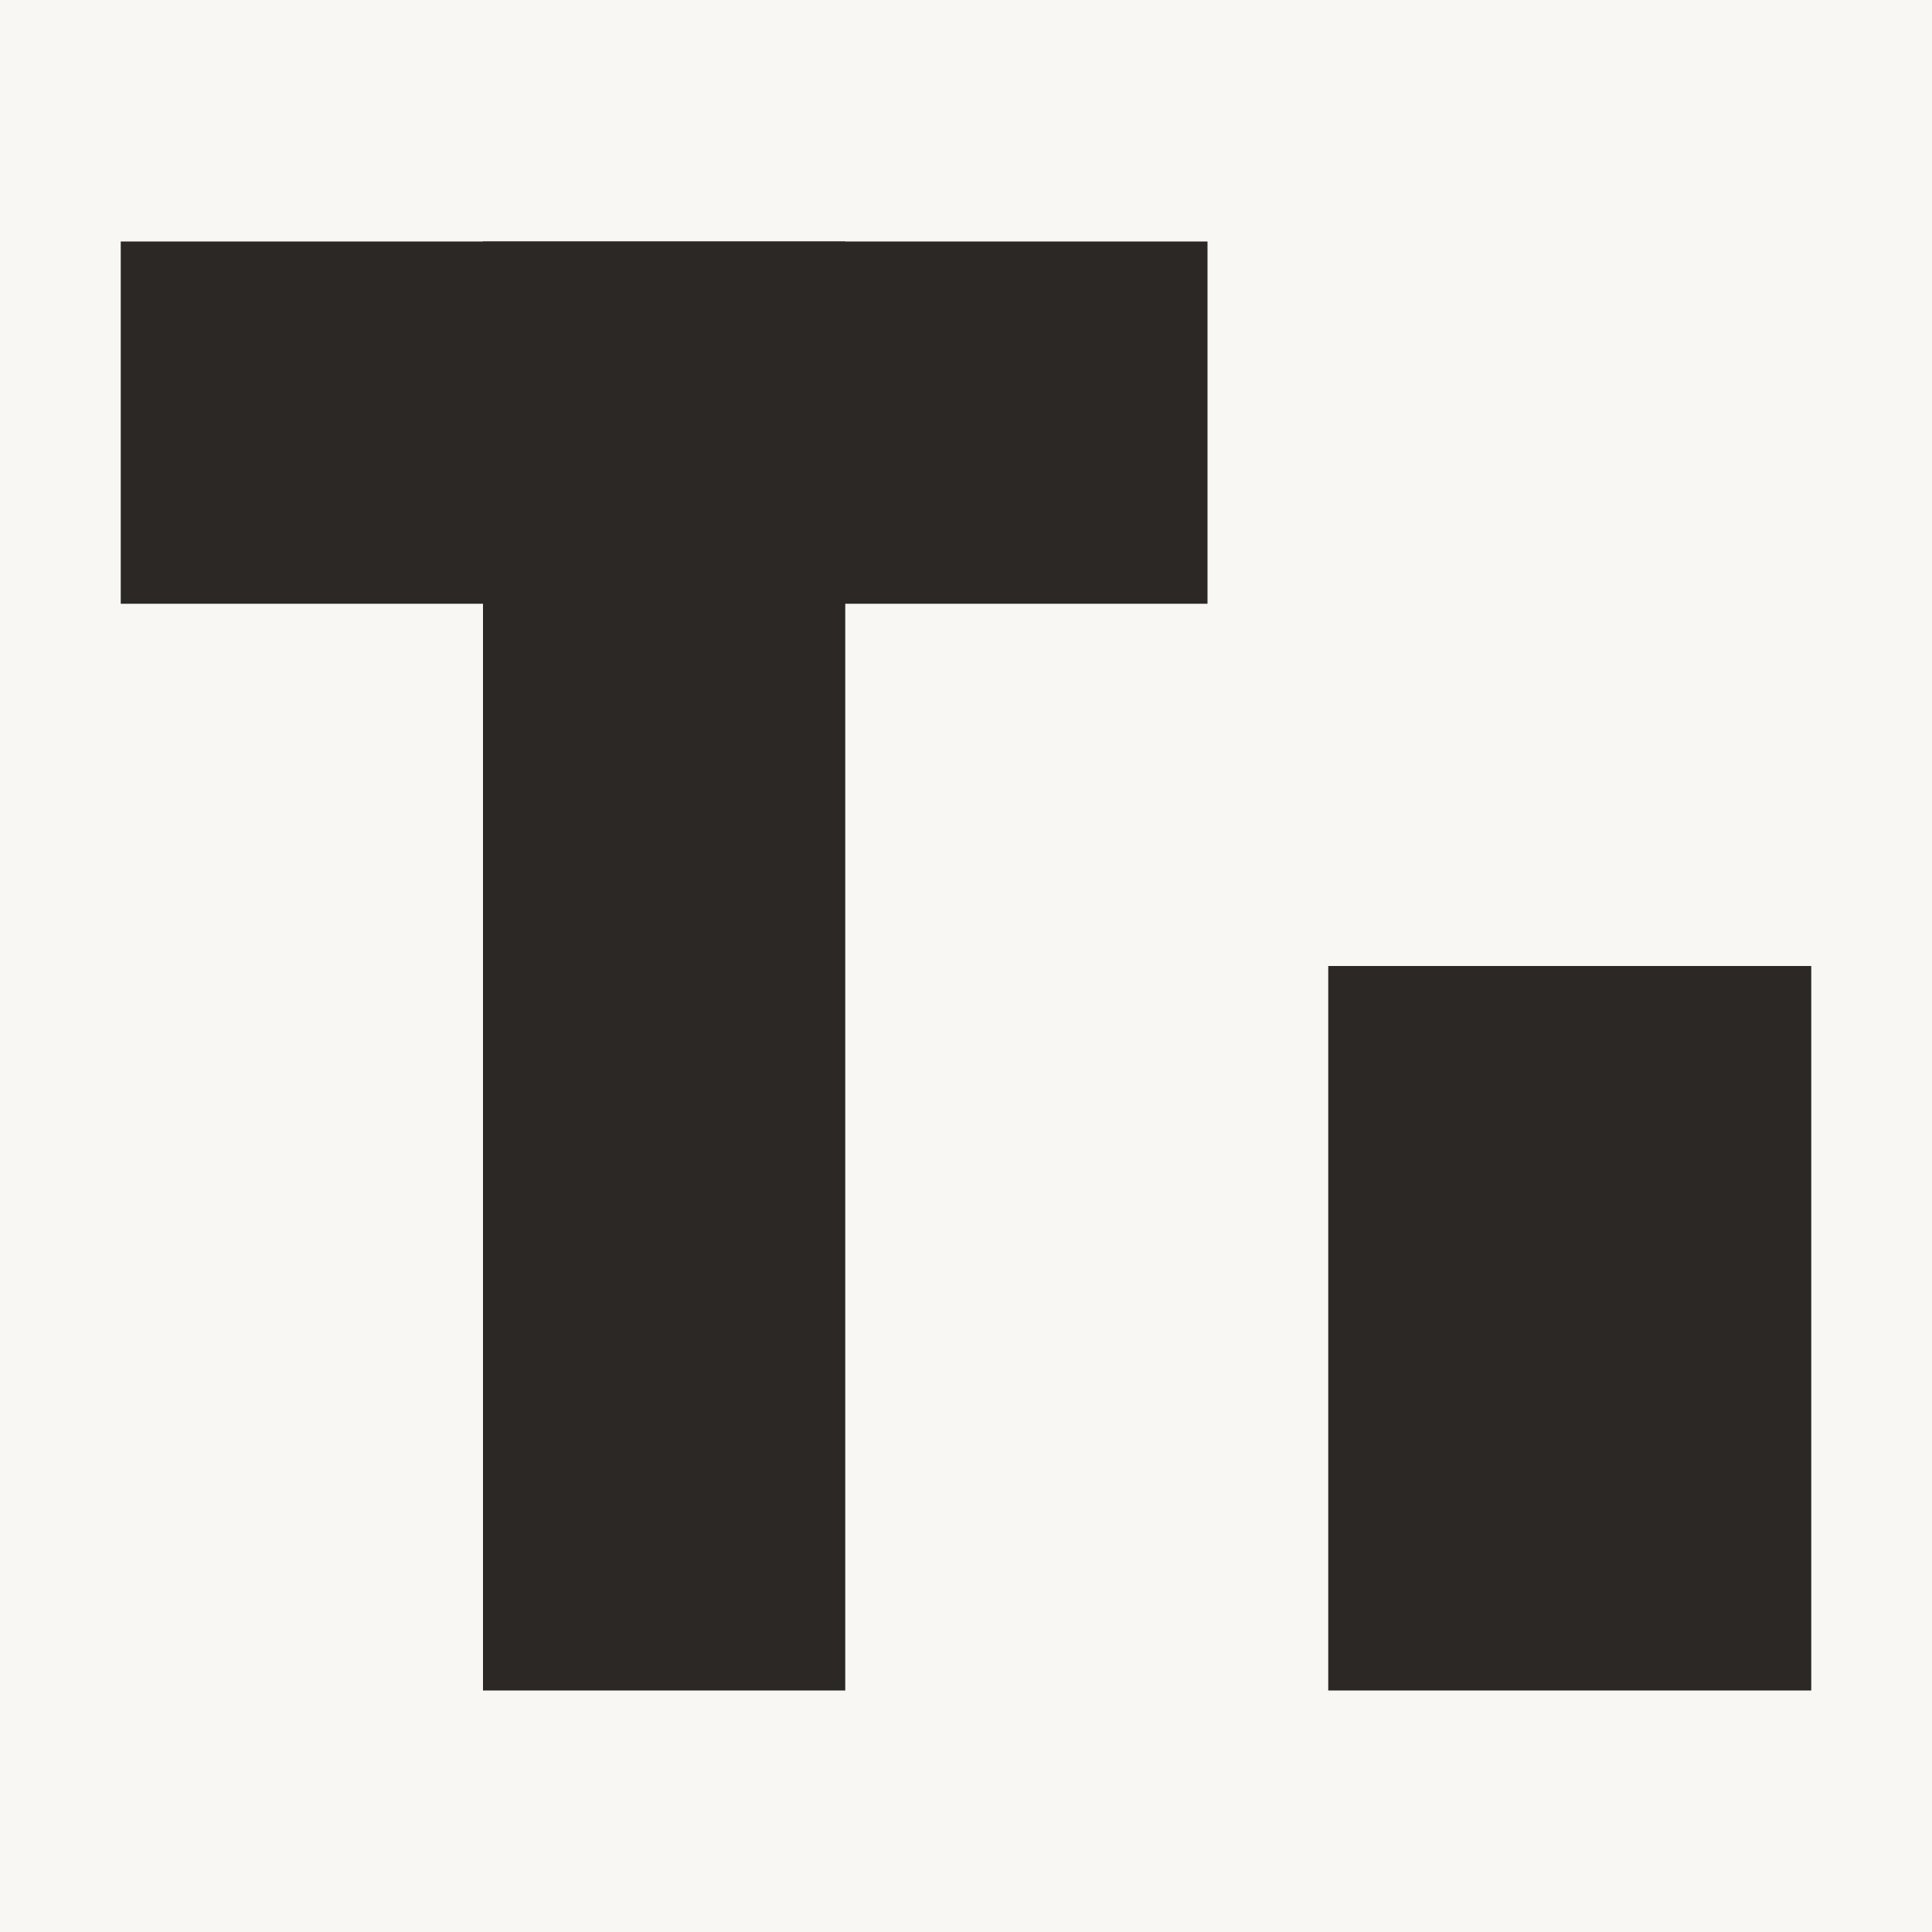
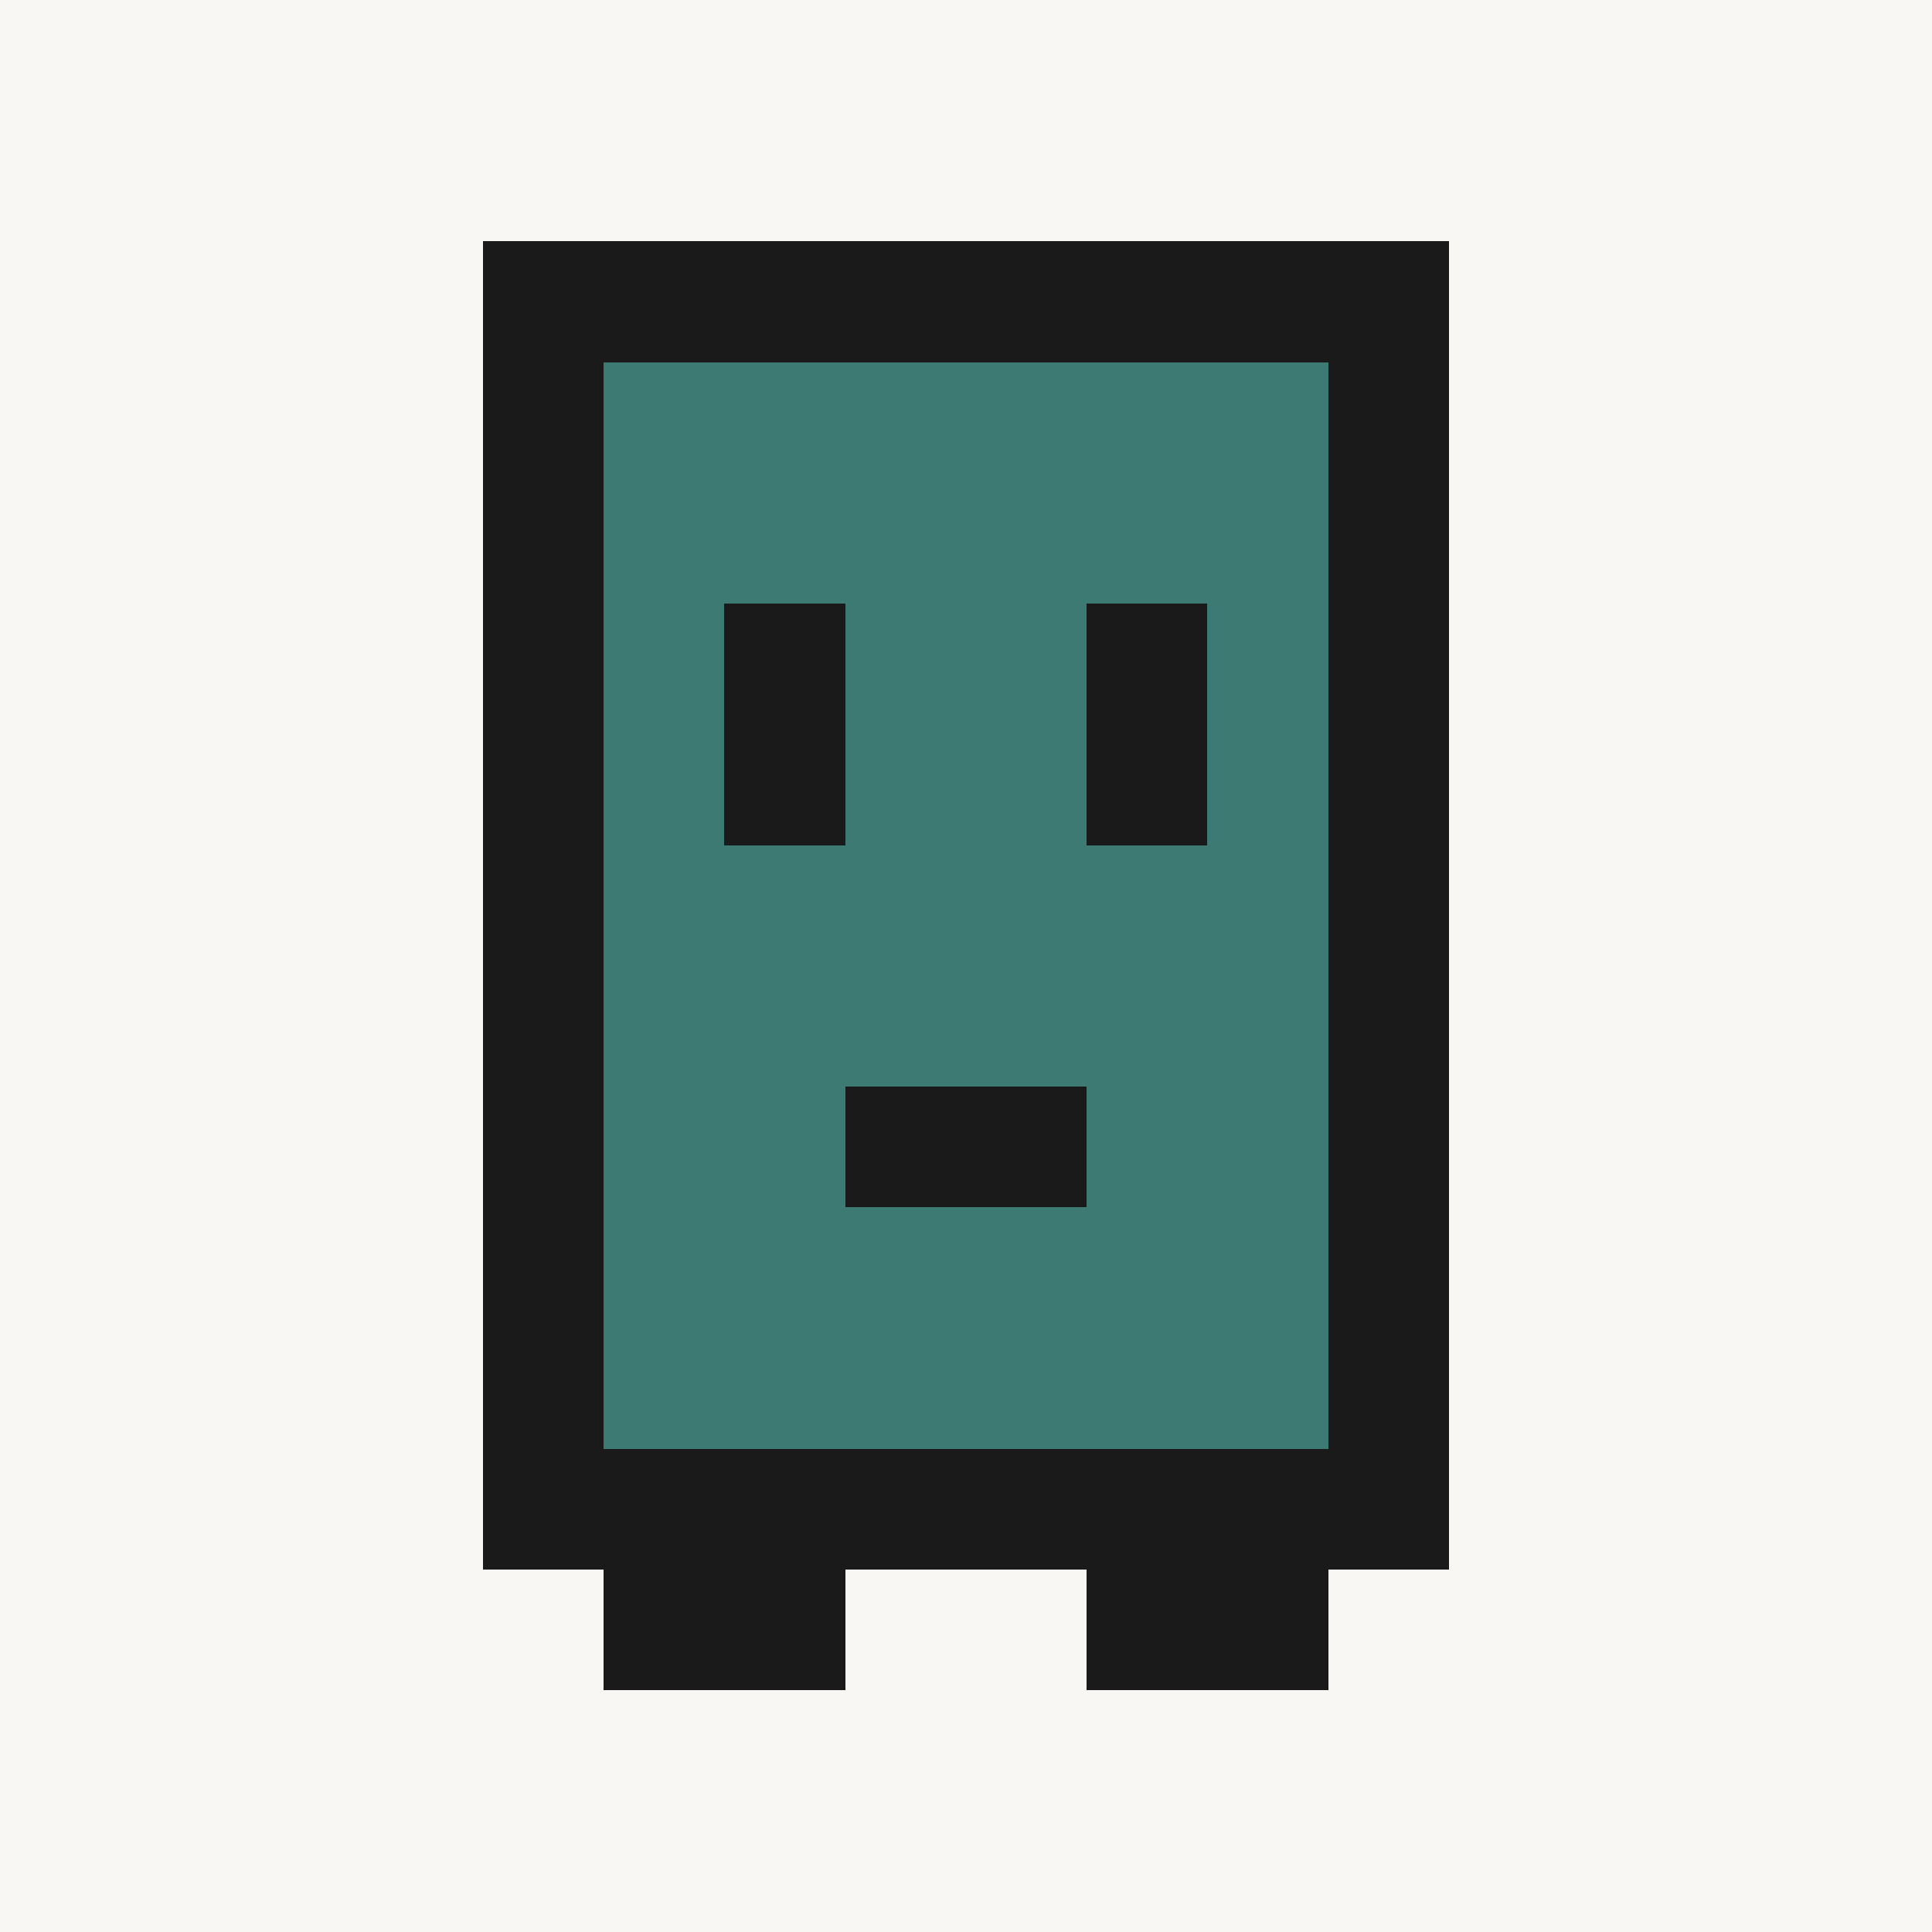
- <svg xmlns="http://www.w3.org/2000/svg" viewBox="0 0 16 16">
+ <svg xmlns="http://www.w3.org/2000/svg" viewBox="0 0 16 16" shape-rendering="crispEdges">
  <rect width="16" height="16" fill="#f8f7f4" />
-   <g fill="#2c2825">
-     <rect x="1" y="2" width="9" height="3" />
-     <rect x="4" y="2" width="3" height="12" />
-     <rect x="11" y="8" width="4" height="6" />
+   <g transform="translate(2,2)">
+     <rect x="2" y="0" width="8" height="11" fill="#1a1a1a" />
+     <rect x="3" y="1" width="6" height="9" fill="#3d7a73" />
+     <rect x="4" y="3" width="1" height="2" fill="#1a1a1a" />
+     <rect x="7" y="3" width="1" height="2" fill="#1a1a1a" />
+     <rect x="5" y="7" width="2" height="1" fill="#1a1a1a" />
+     <rect x="3" y="11" width="2" height="1" fill="#1a1a1a" />
+     <rect x="7" y="11" width="2" height="1" fill="#1a1a1a" />
  </g>
</svg>
